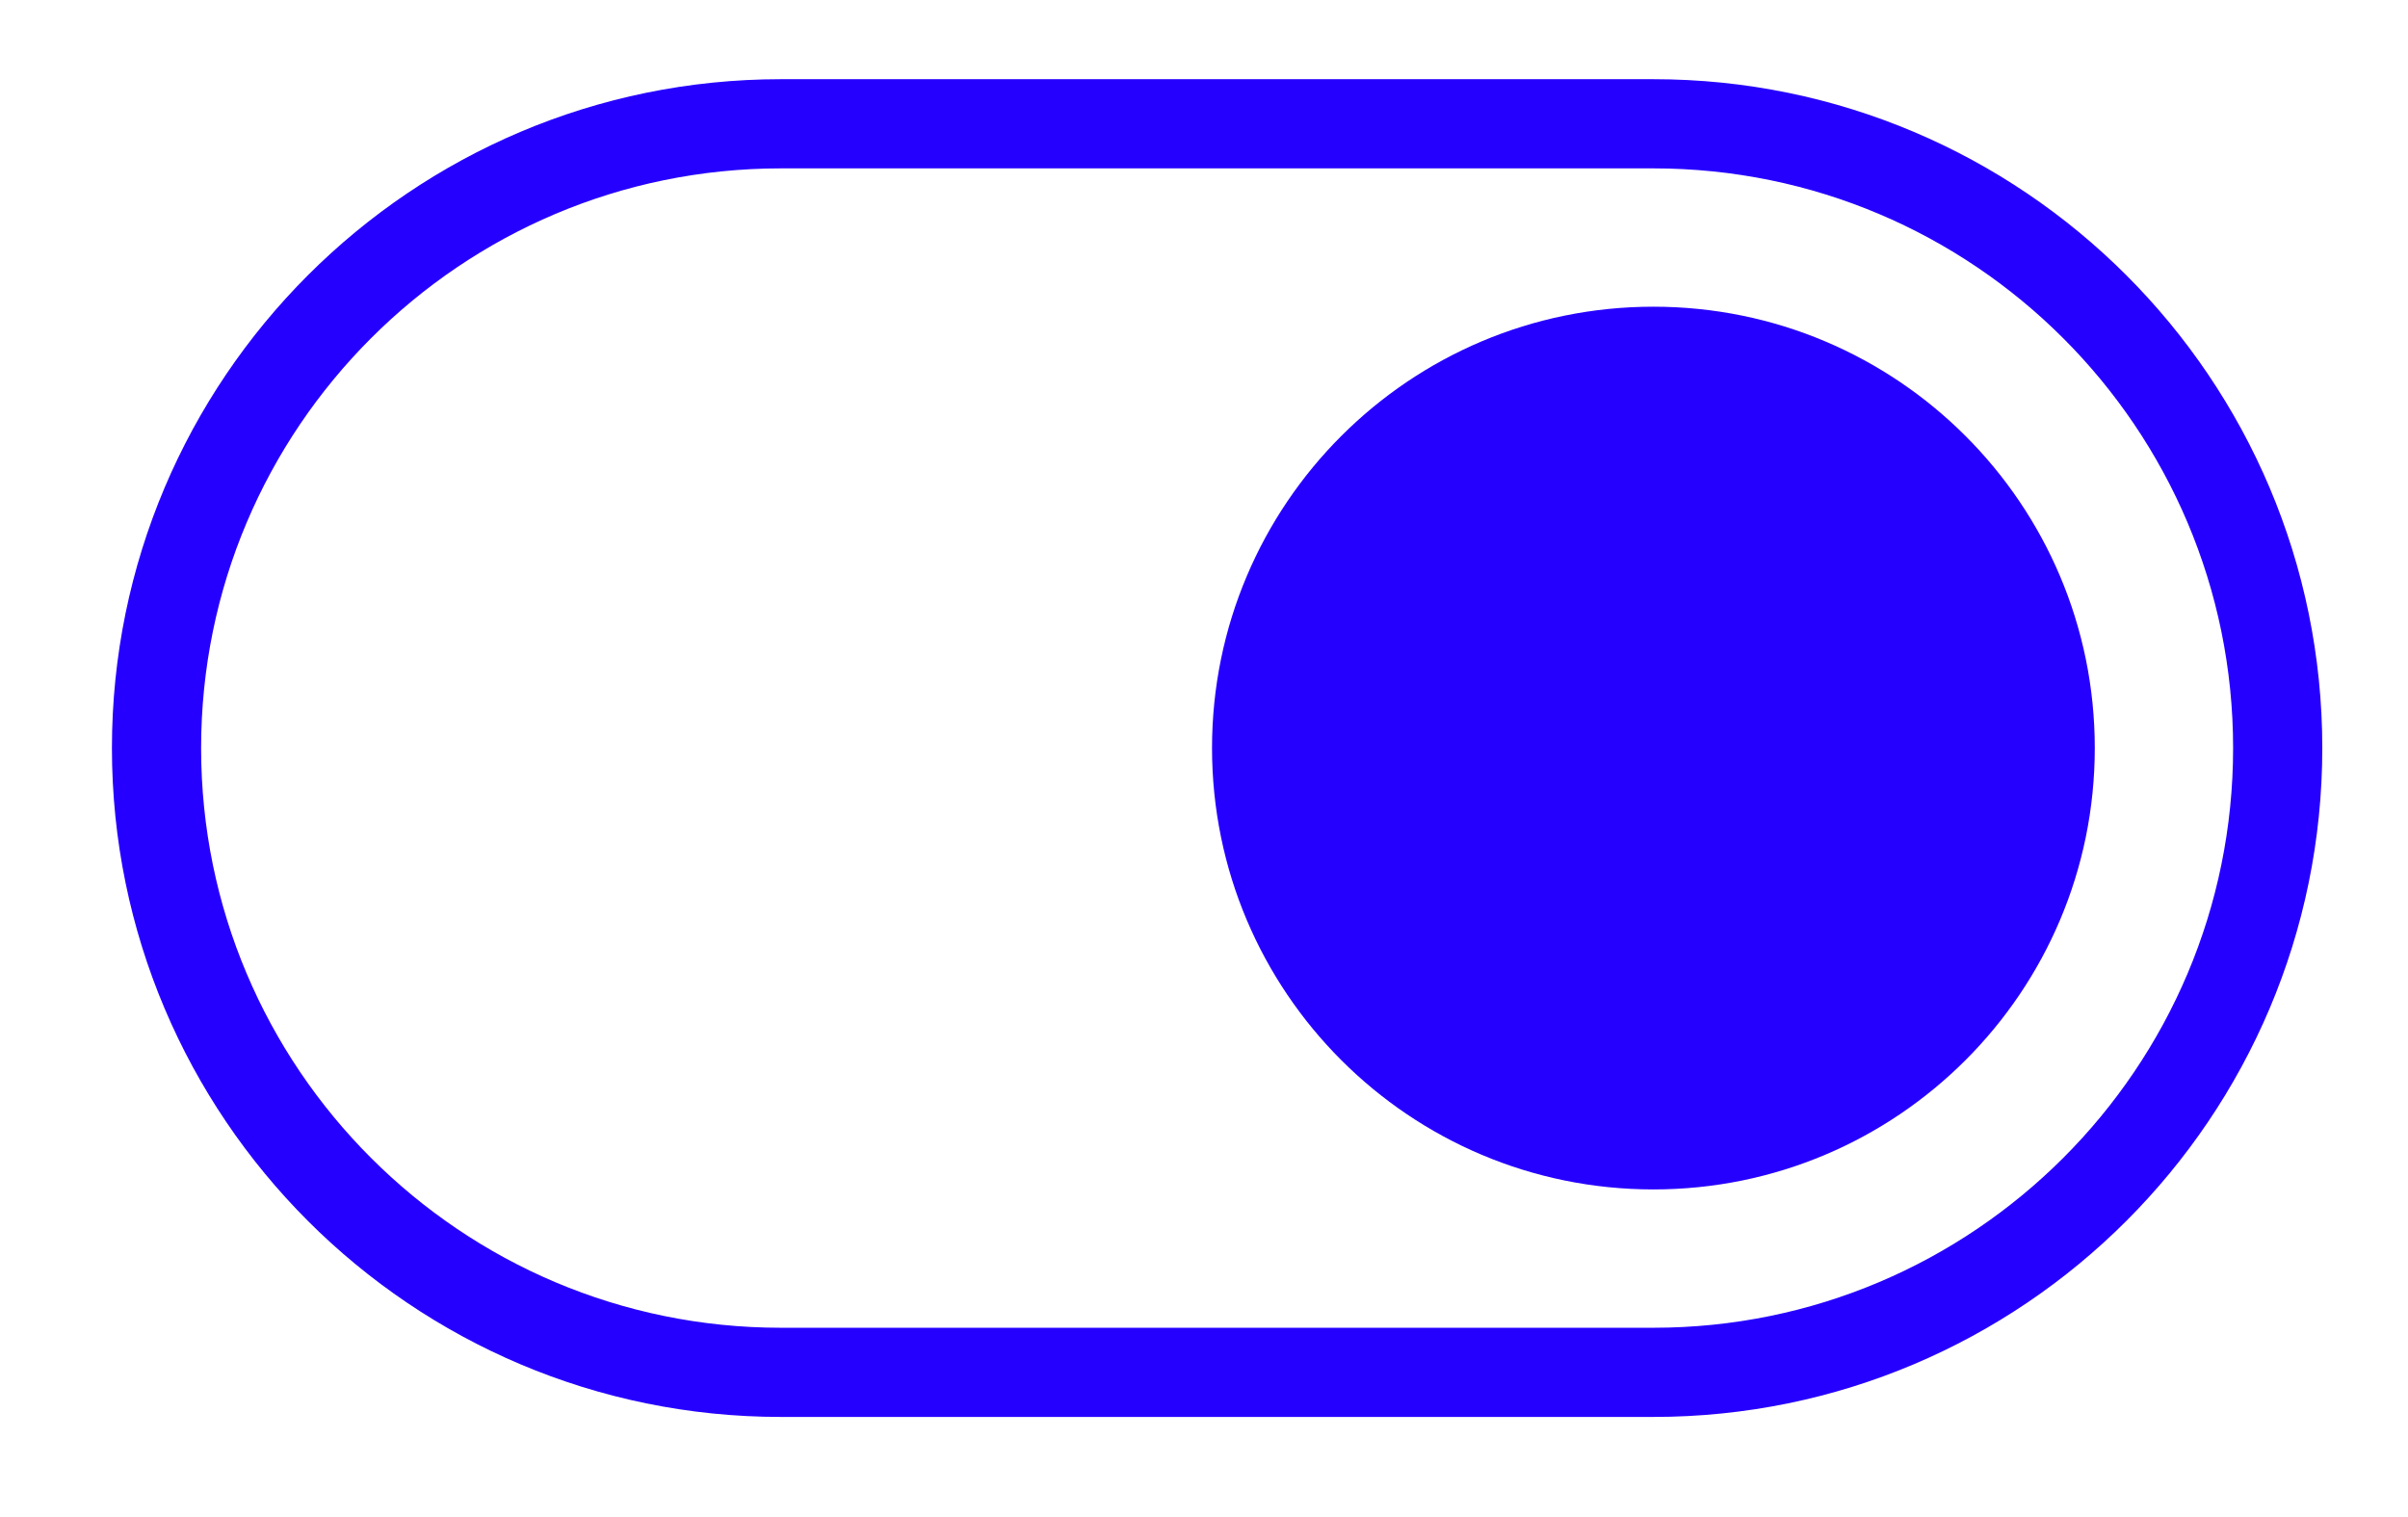
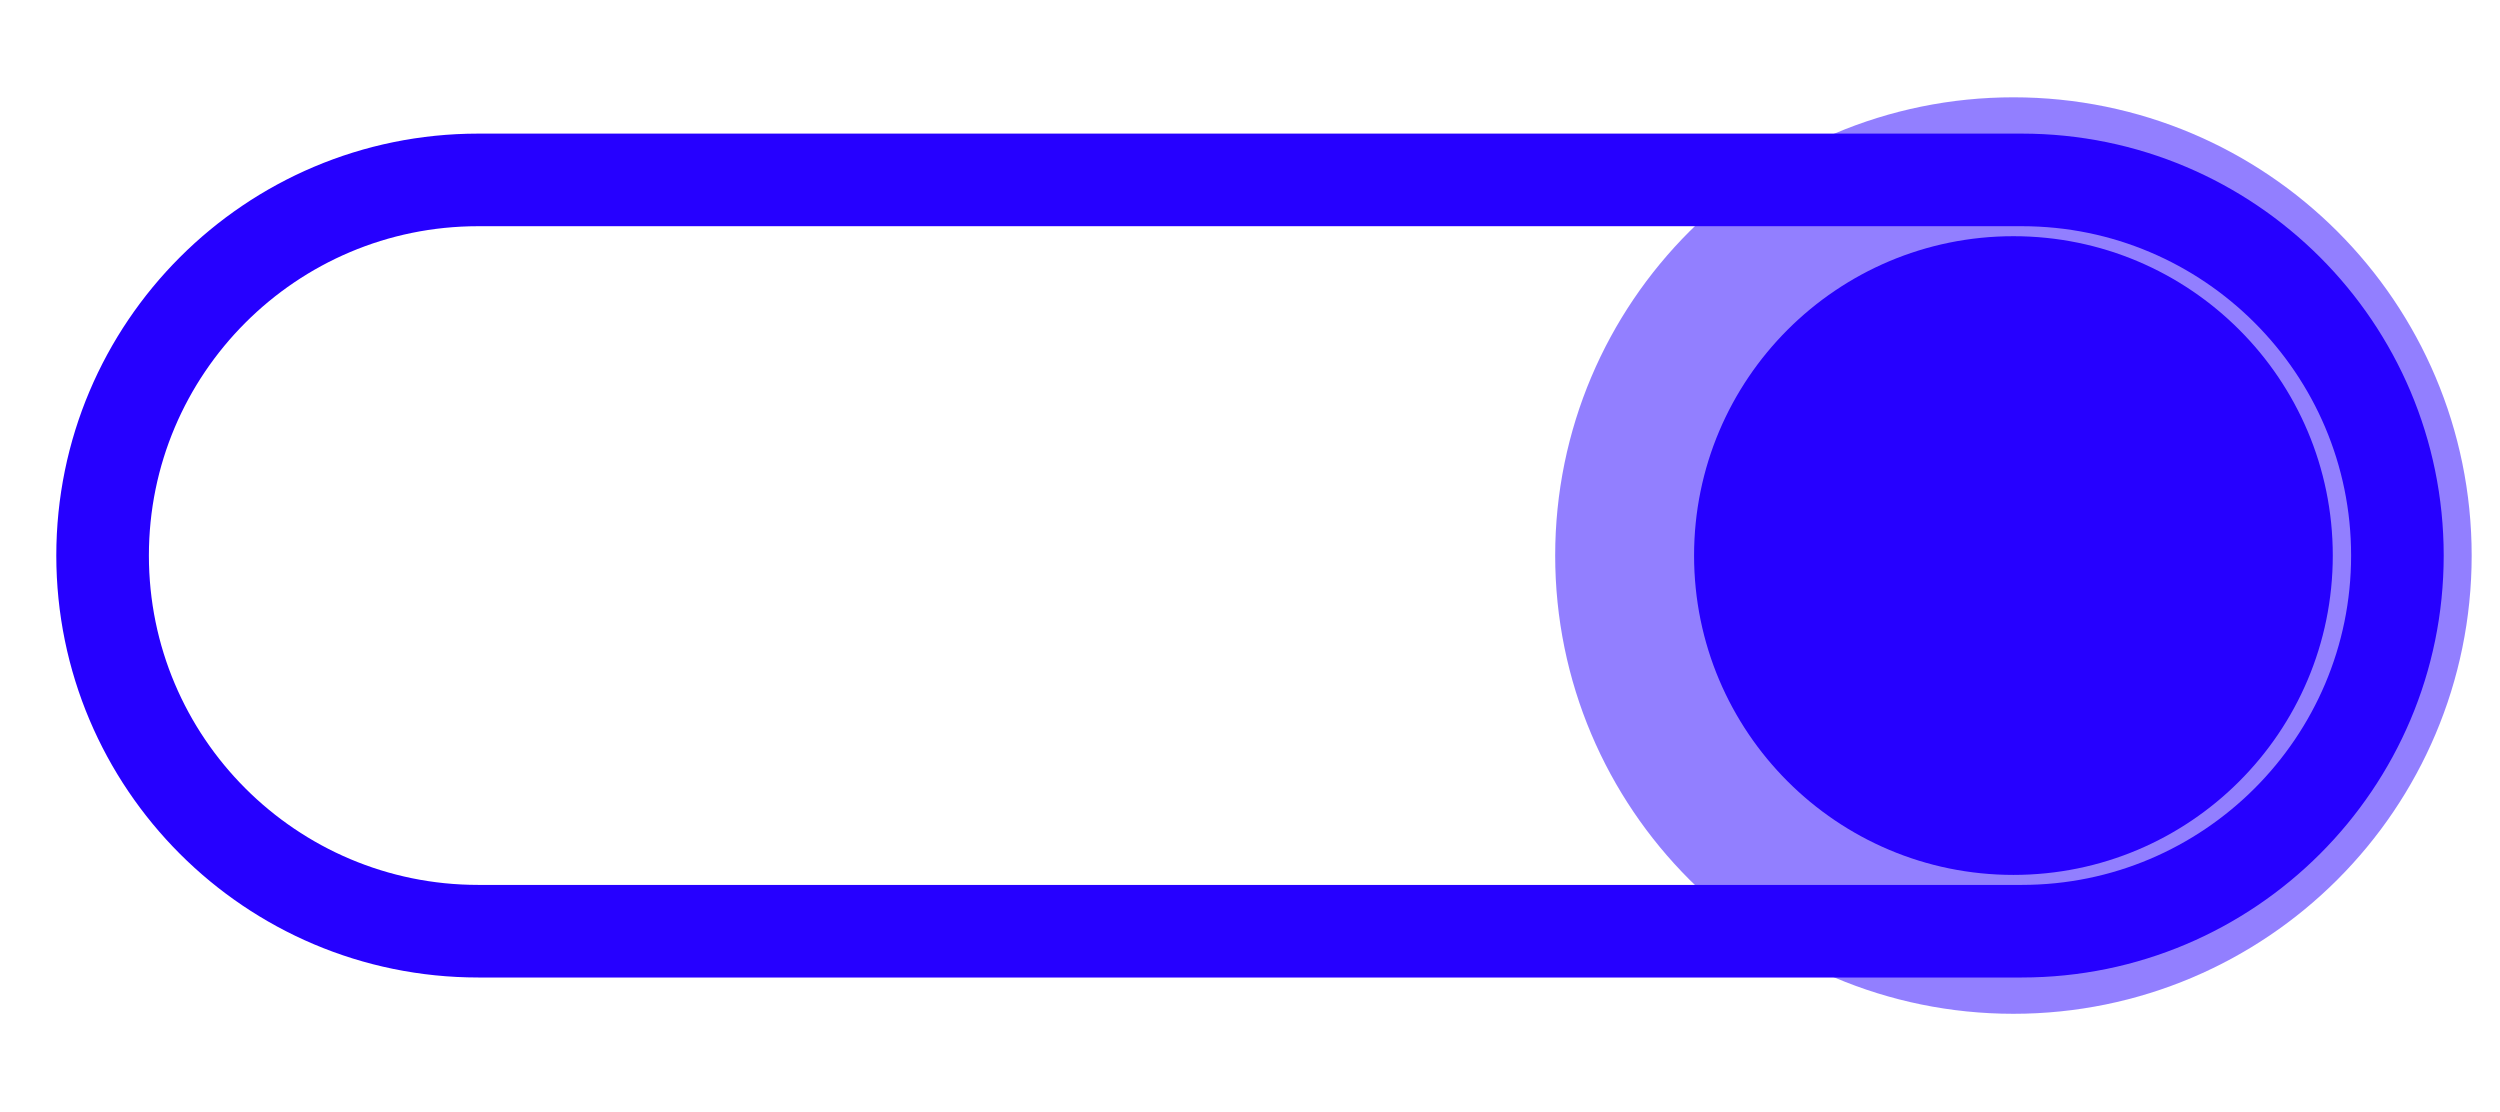
- <svg xmlns="http://www.w3.org/2000/svg" width="100%" height="100%" viewBox="0 0 27 17" version="1.1" xml:space="preserve" style="fill-rule:evenodd;clip-rule:evenodd;stroke-linecap:square;stroke-miterlimit:1.5;">
-   <g id="Switch_1">
-     <path d="M25.539,8.388c0,-3.863 -3.136,-7 -7,-7l-9.784,0c-3.863,0 -7,3.137 -7,7c0,3.864 3.137,7 7,7l9.784,0c3.864,0 7,-3.136 7,-7Z" style="fill:none;stroke:#2600ff;stroke-width:1px;" />
+ <svg xmlns="http://www.w3.org/2000/svg" width="100%" height="100%" viewBox="0 0 27 12" version="1.1" xml:space="preserve" style="fill-rule:evenodd;clip-rule:evenodd;stroke-linecap:square;stroke-miterlimit:1.5;">
+   <g id="Switch_0">
+     <path d="M1.108,6c-0,-2.239 1.817,-4.057 4.057,-4.057l16.67,0c2.239,0 4.057,1.818 4.057,4.057c0,2.239 -1.818,4.057 -4.057,4.057l-16.67,-0c-2.24,-0 -4.057,-1.818 -4.057,-4.057Z" style="fill:#333;fill-opacity:0;stroke:#2600ff;stroke-width:1px;" />
    <g id="TinyBlueButton">
-       <circle id="BlueButton" cx="18.539" cy="8.388" r="4.949" style="fill:#2600ff;" />
+       <circle id="BlueButton" cx="21.745" cy="6" r="3.449" style="fill:#2600ff;stroke:#2600ff;stroke-opacity:0.5;stroke-width:3px;stroke-linecap:butt;stroke-linejoin:round;stroke-miterlimit:2;" />
    </g>
  </g>
</svg>
